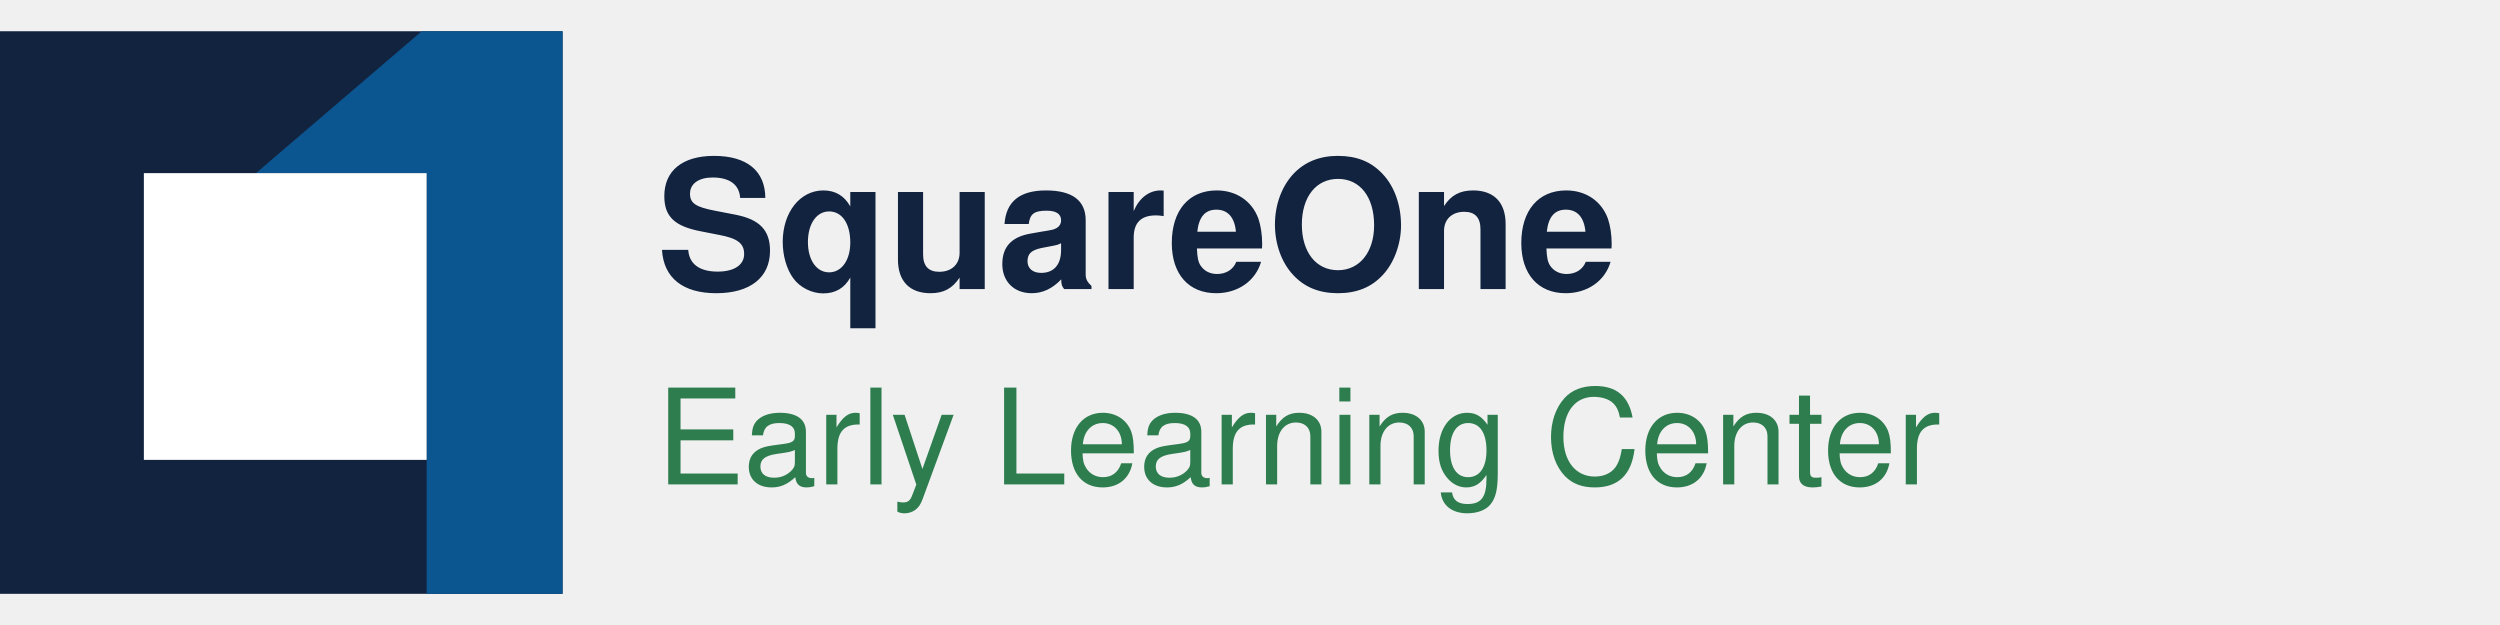
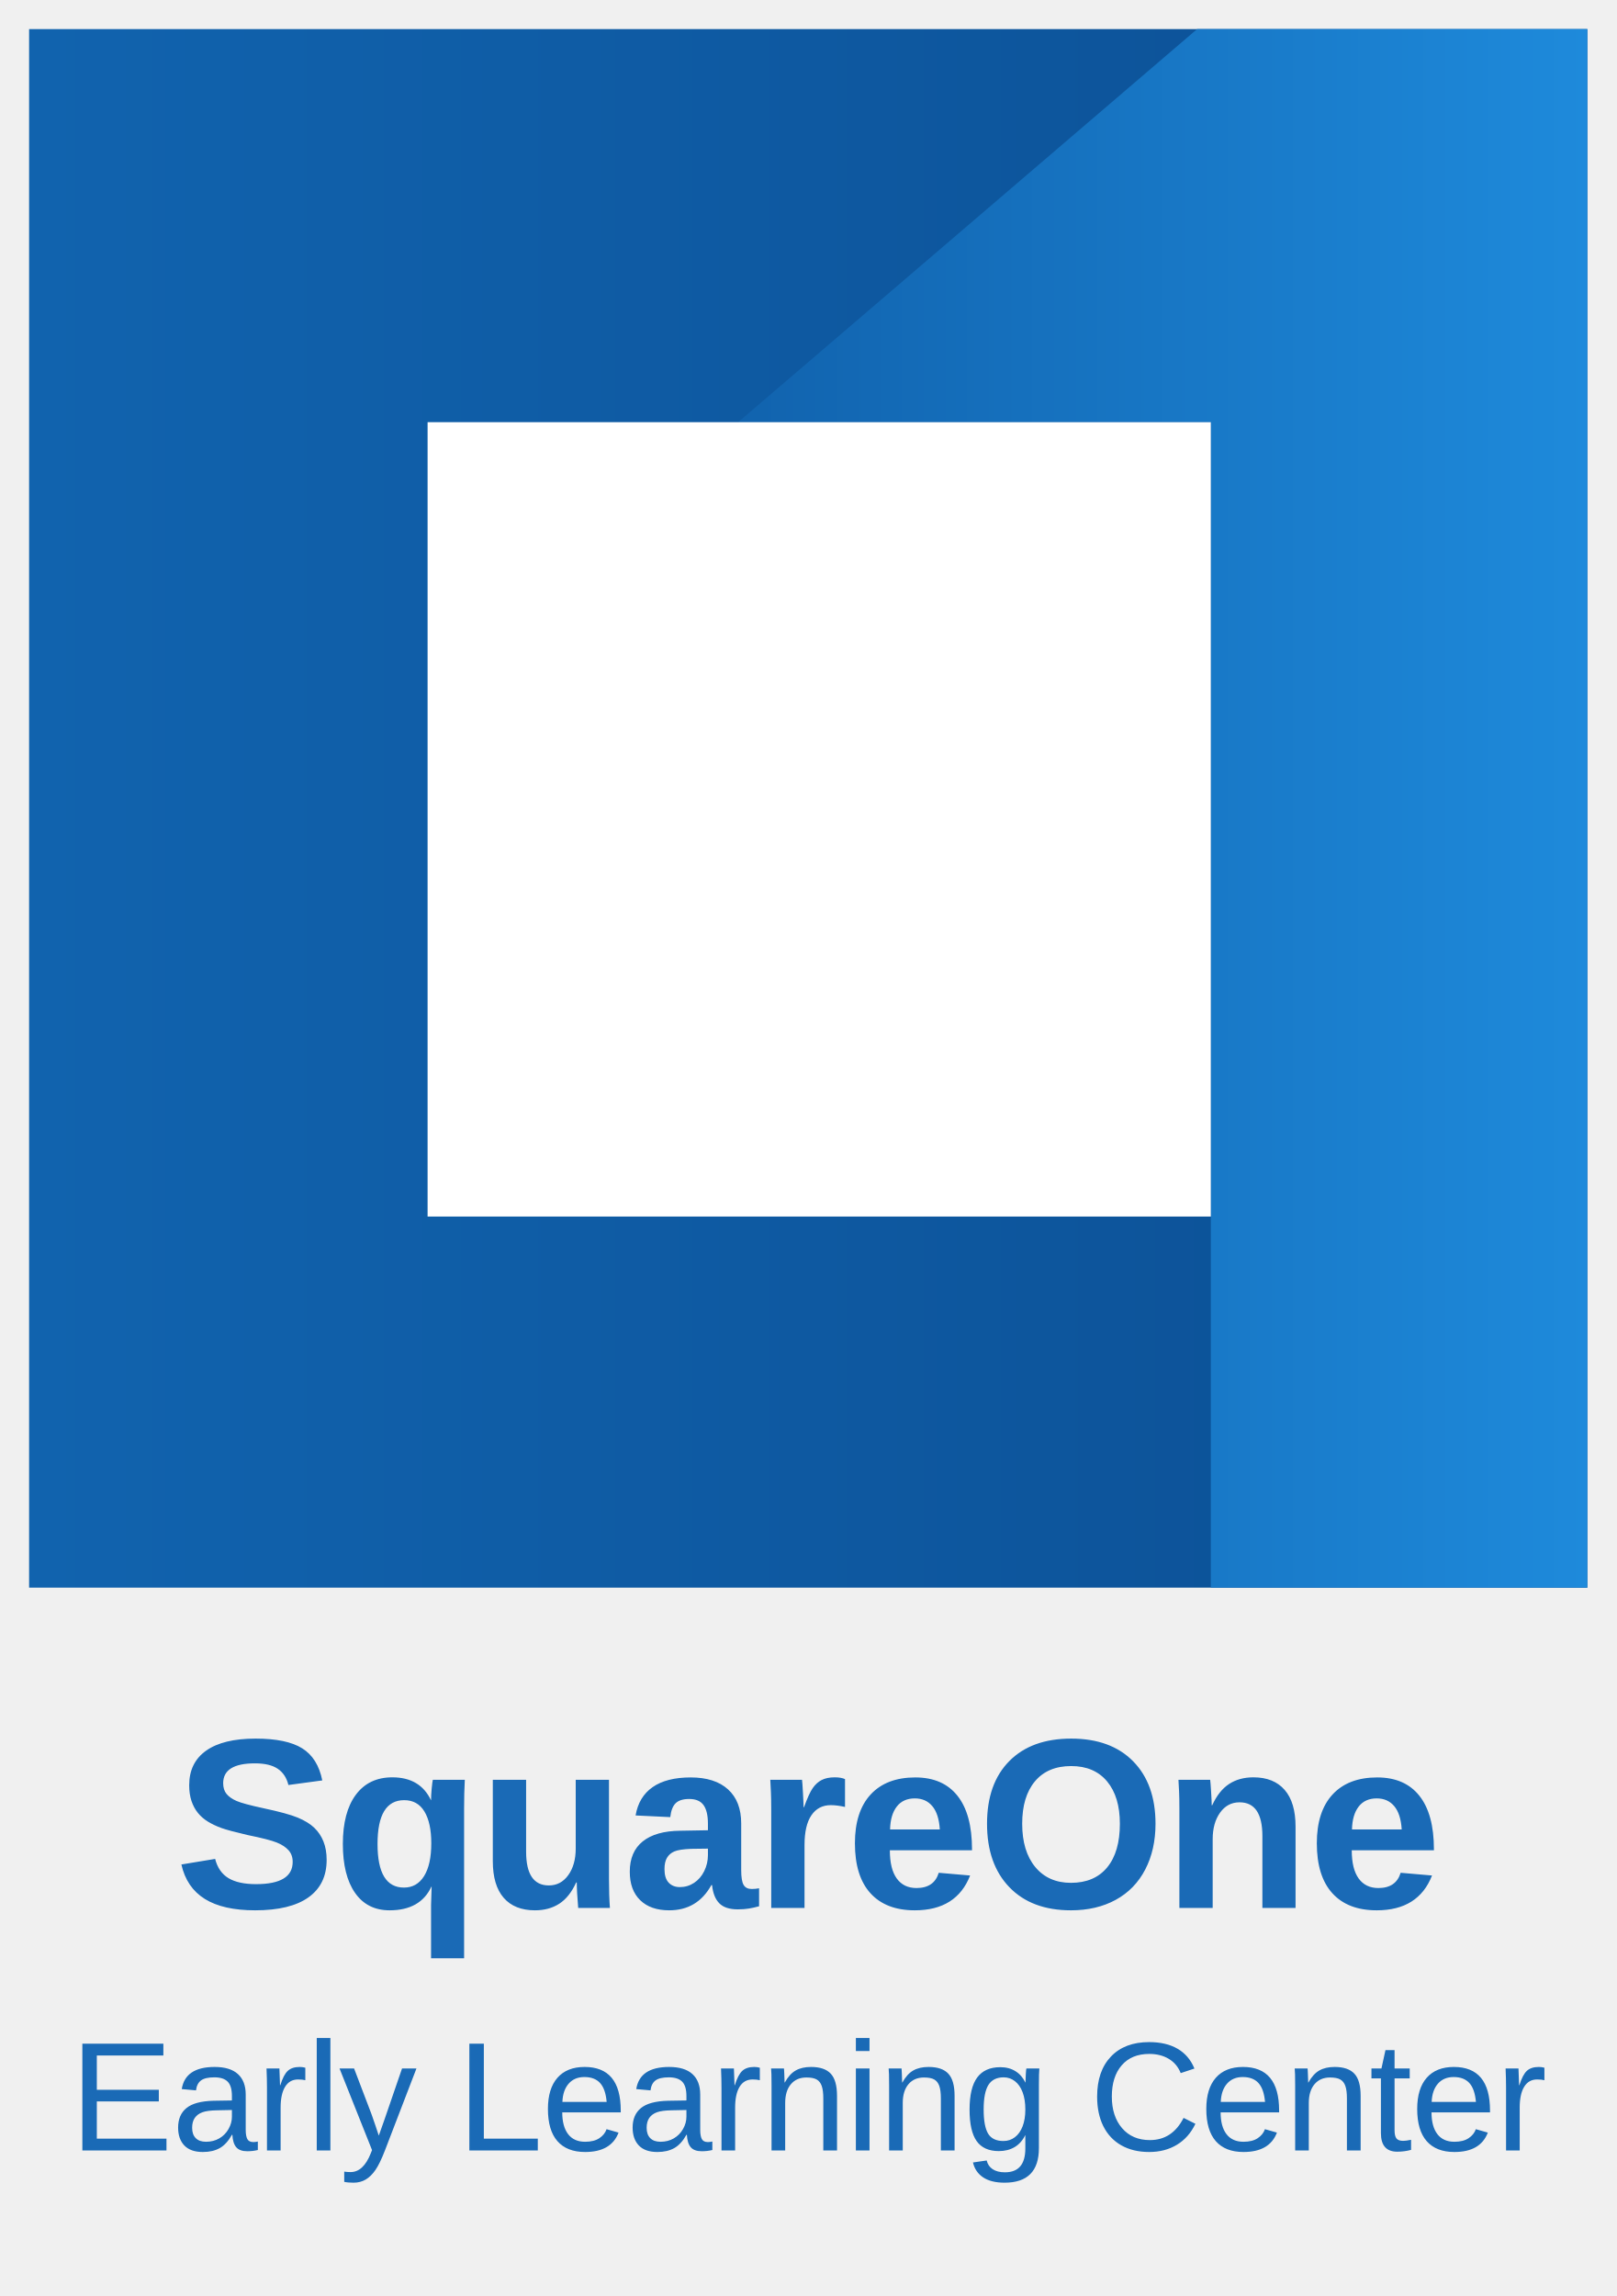
- <svg xmlns="http://www.w3.org/2000/svg" viewBox="0 0 640 160" width="640" height="160" role="img" aria-label="SquareOne Early Learning Center">
-   <g transform="translate(0,8) scale(0.254)">
-     <rect width="567" height="567" fill="#12233F" />
-     <polygon points="258,143 425,0 567,0 567,567 430,567 430,143" fill="#0B5591" />
+ <svg xmlns="http://www.w3.org/2000/svg" viewBox="0 0 1000 1420" role="img" aria-label="SquareOne Early Learning Center">
+   <defs>
+     <linearGradient id="g1" x1="0" y1="0" x2="1" y2="0">
+       <stop offset="0" stop-color="#1163AE" />
+       <stop offset="1" stop-color="#0B4F94" />
+     </linearGradient>
+     <linearGradient id="g2" x1="0" y1="0" x2="1" y2="0">
+       <stop offset="0" stop-color="#1163AE" />
+       <stop offset="1" stop-color="#1E8ADB" />
+     </linearGradient>
+   </defs>
+   <g transform="translate(18,18) scale(1.7)">
+     <rect width="567" height="567" fill="url(#g1)" />
+     <polygon points="258,143 425,0 567,0 567,567 430,567 430,143" fill="url(#g2)" />
    <rect x="145" y="143" width="285" height="289" fill="#FFFFFF" />
  </g>
-   <text x="168" y="74" font-family="Helvetica, Arial, sans-serif" font-size="46" font-weight="700" fill="#12233F">SquareOne</text>
-   <text x="168" y="124" font-family="Helvetica, Arial, sans-serif" font-size="34" font-weight="500" fill="#2E7D4F">Early Learning Center</text>
+   <text x="500" y="1180" text-anchor="middle" font-family="'Plus Jakarta Sans', 'Avenir Next', 'Century Gothic', Arial, sans-serif" font-size="150" font-weight="600" letter-spacing="-2" fill="#1A6AB6">SquareOne</text>
+   <text x="500" y="1330" text-anchor="middle" font-family="'Plus Jakarta Sans', 'Avenir Next', 'Century Gothic', Arial, sans-serif" font-size="96" font-weight="500" letter-spacing="-1" fill="#1A6AB6">Early Learning Center</text>
</svg>
